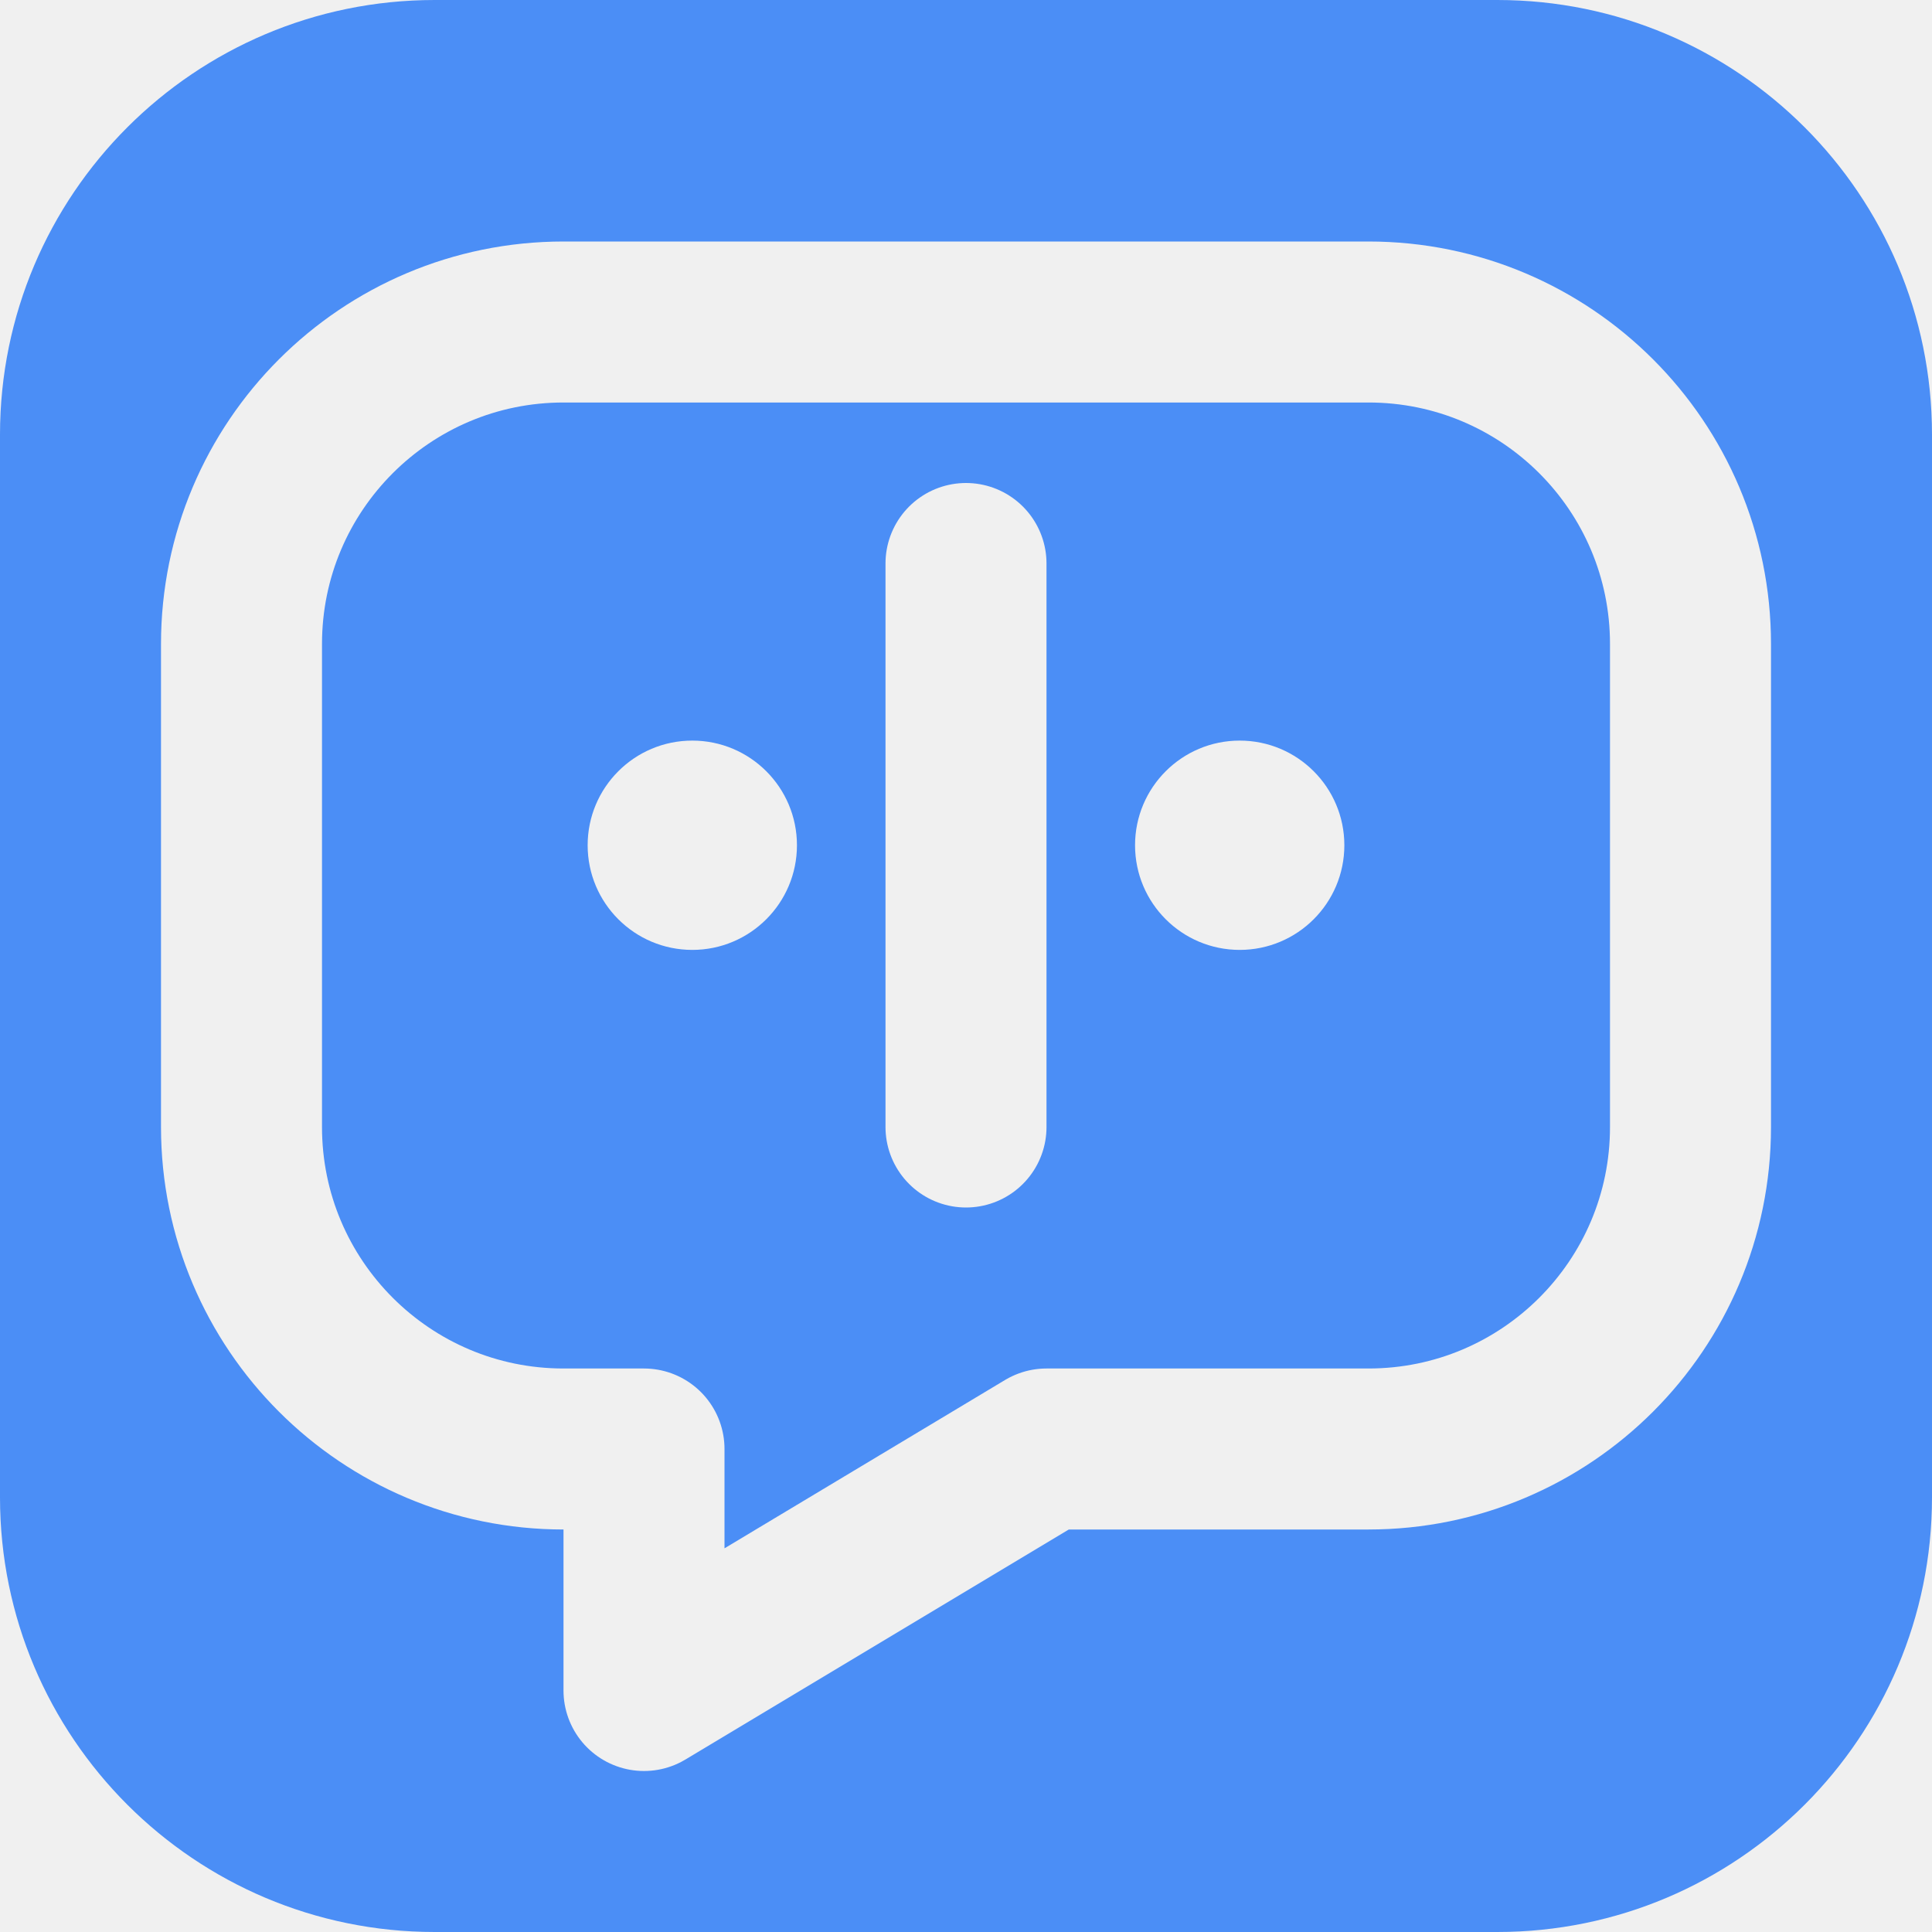
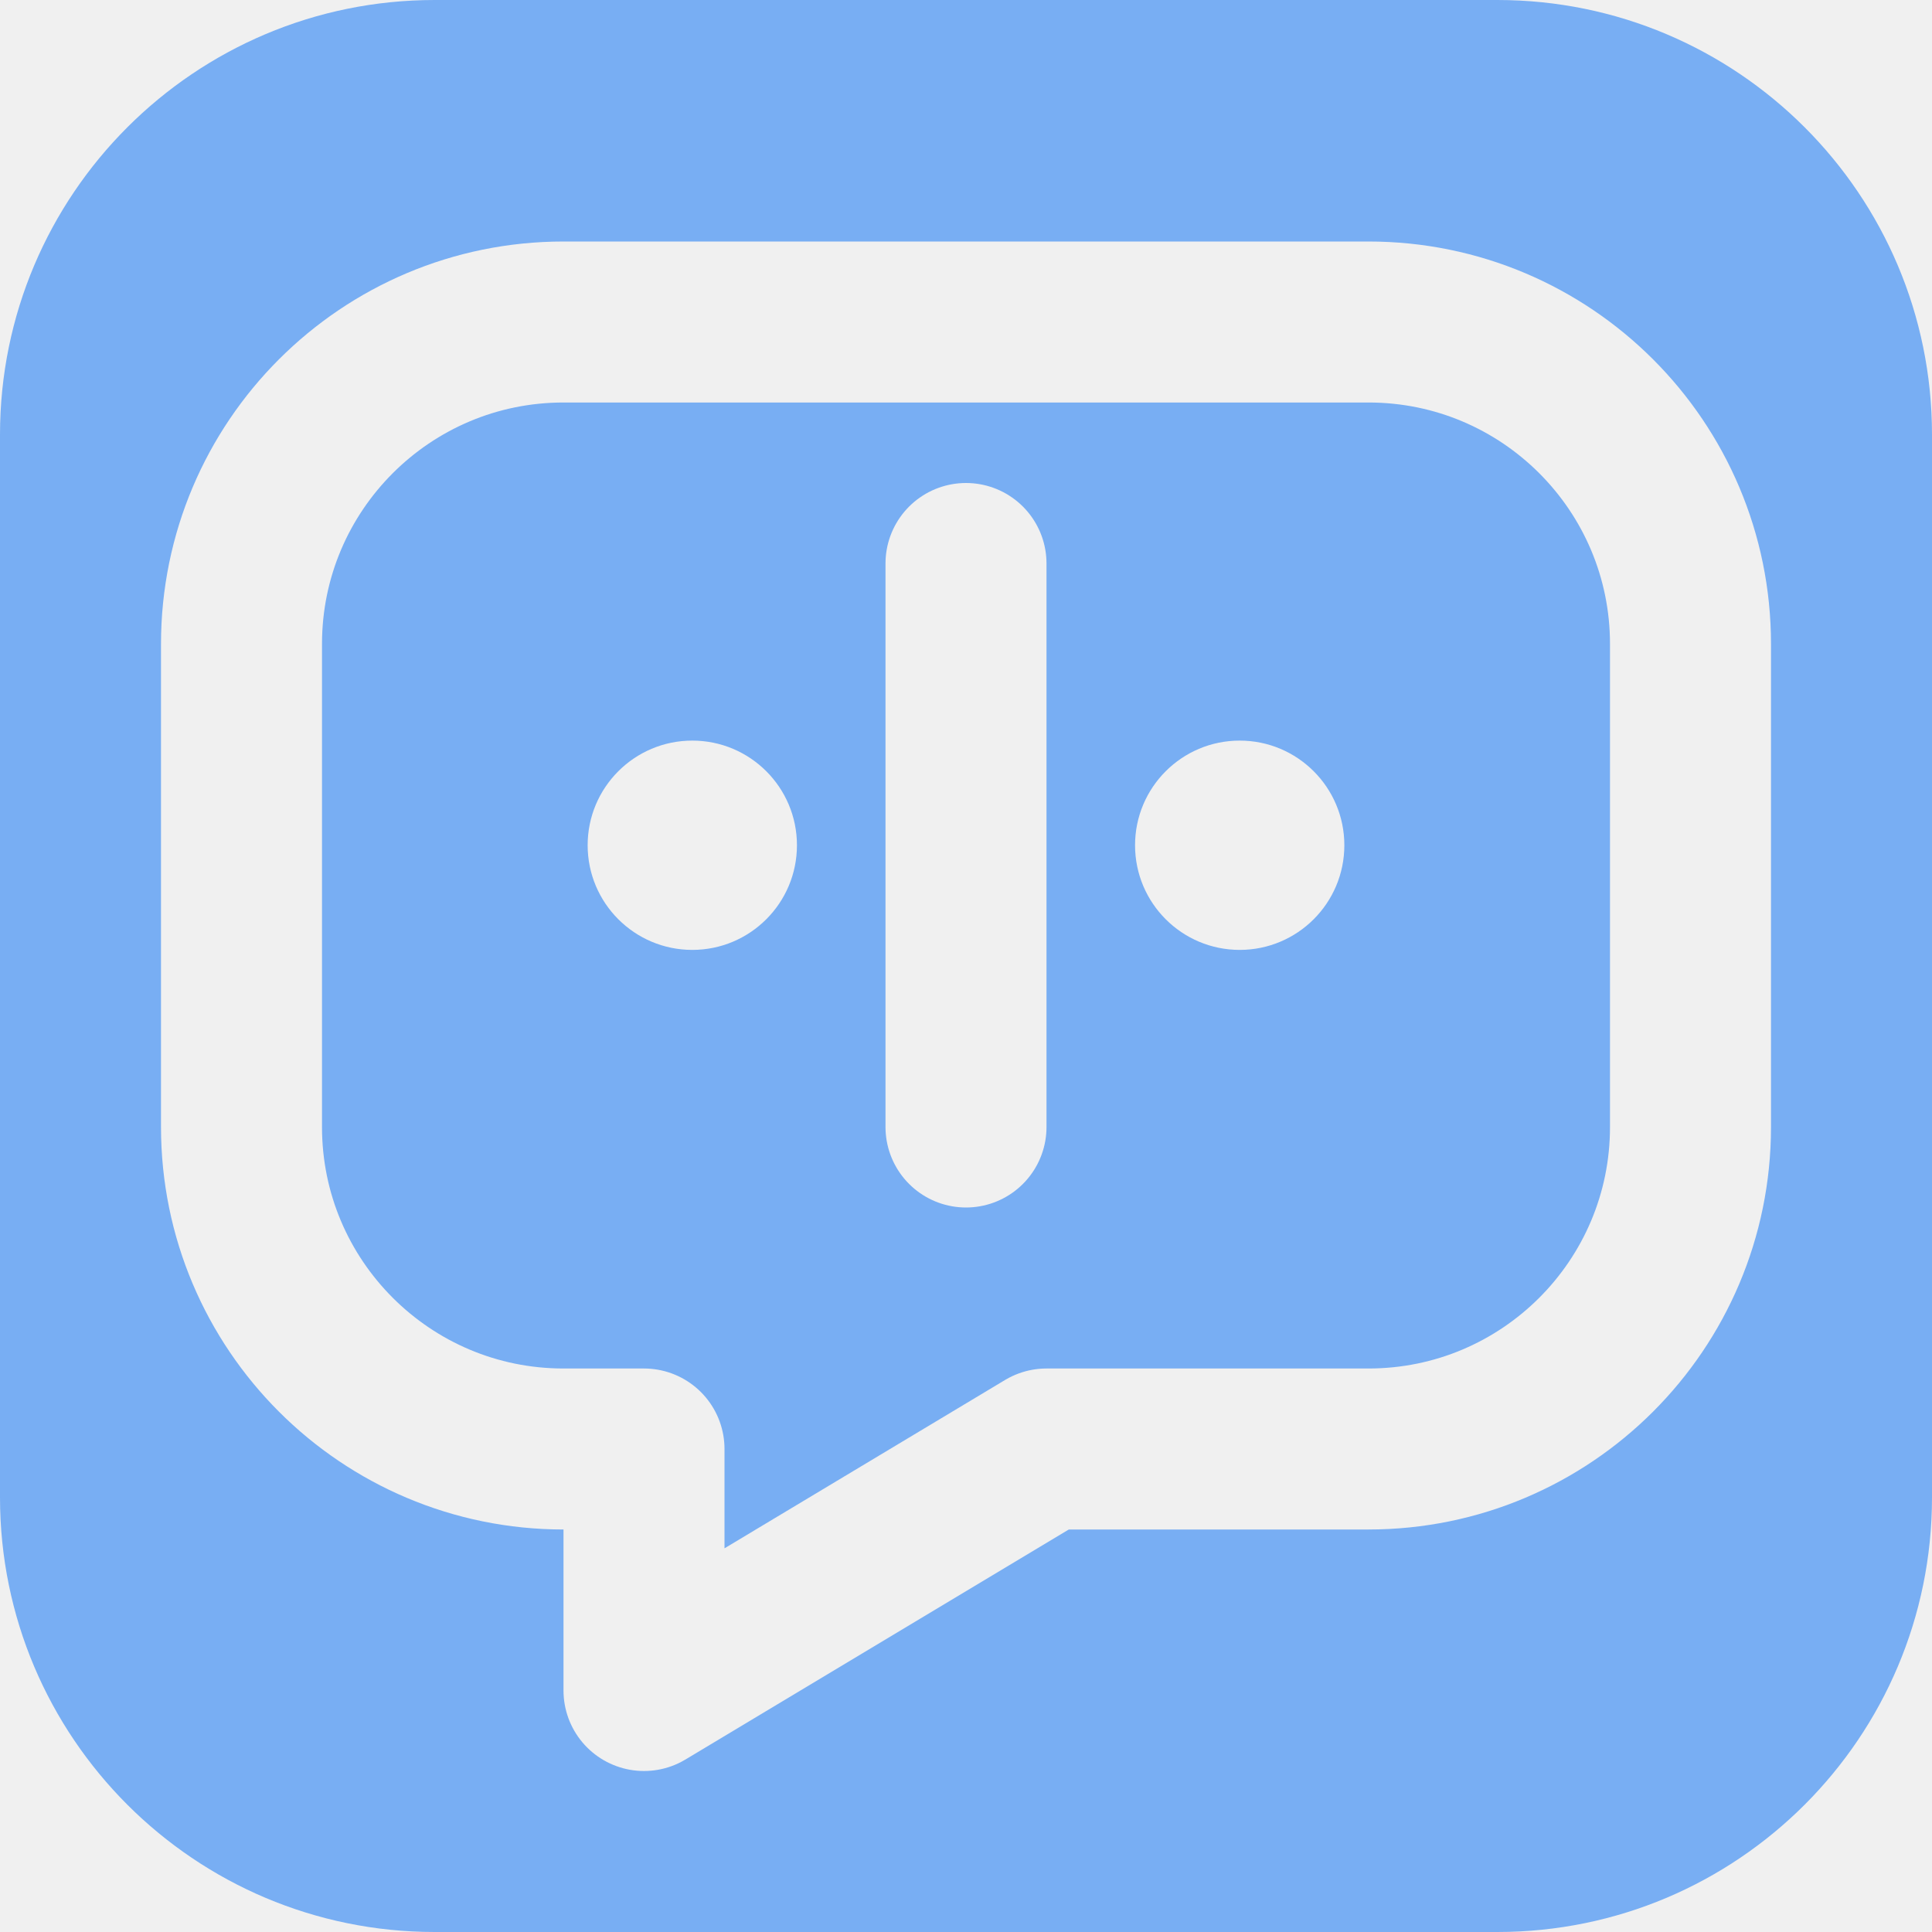
<svg xmlns="http://www.w3.org/2000/svg" width="256" height="256" viewBox="0 0 24 24">
  <defs>
    <mask id="cut">
      <rect width="24" height="24" fill="#fff" />
      <g fill="none" stroke="#000" stroke-width="2" stroke-linecap="round" stroke-linejoin="round">
        <path d="M17 4 a4 4 0 0 1 4 4 v6 a4 4 0 0 1 -4 4 h-4 l-5 3 v-3 h-1 a4 4 0 0 1 -4 -4 V8 a4 4 0 0 1 4 -4 z" />
        <line x1="12" y1="7" x2="12" y2="14" />
        <circle cx="8.6" cy="10.5" r="1.3" fill="#000" stroke="none" />
        <circle cx="15.4" cy="10.5" r="1.3" fill="#000" stroke="none" />
      </g>
    </mask>
  </defs>
-   <rect width="24" height="24" rx="5.4" fill="#4b8ef6" mask="url(#cut)" />
+   <rect width="24" height="24" rx="5.4" fill="#78aef3" mask="url(#cut)" />
</svg>
